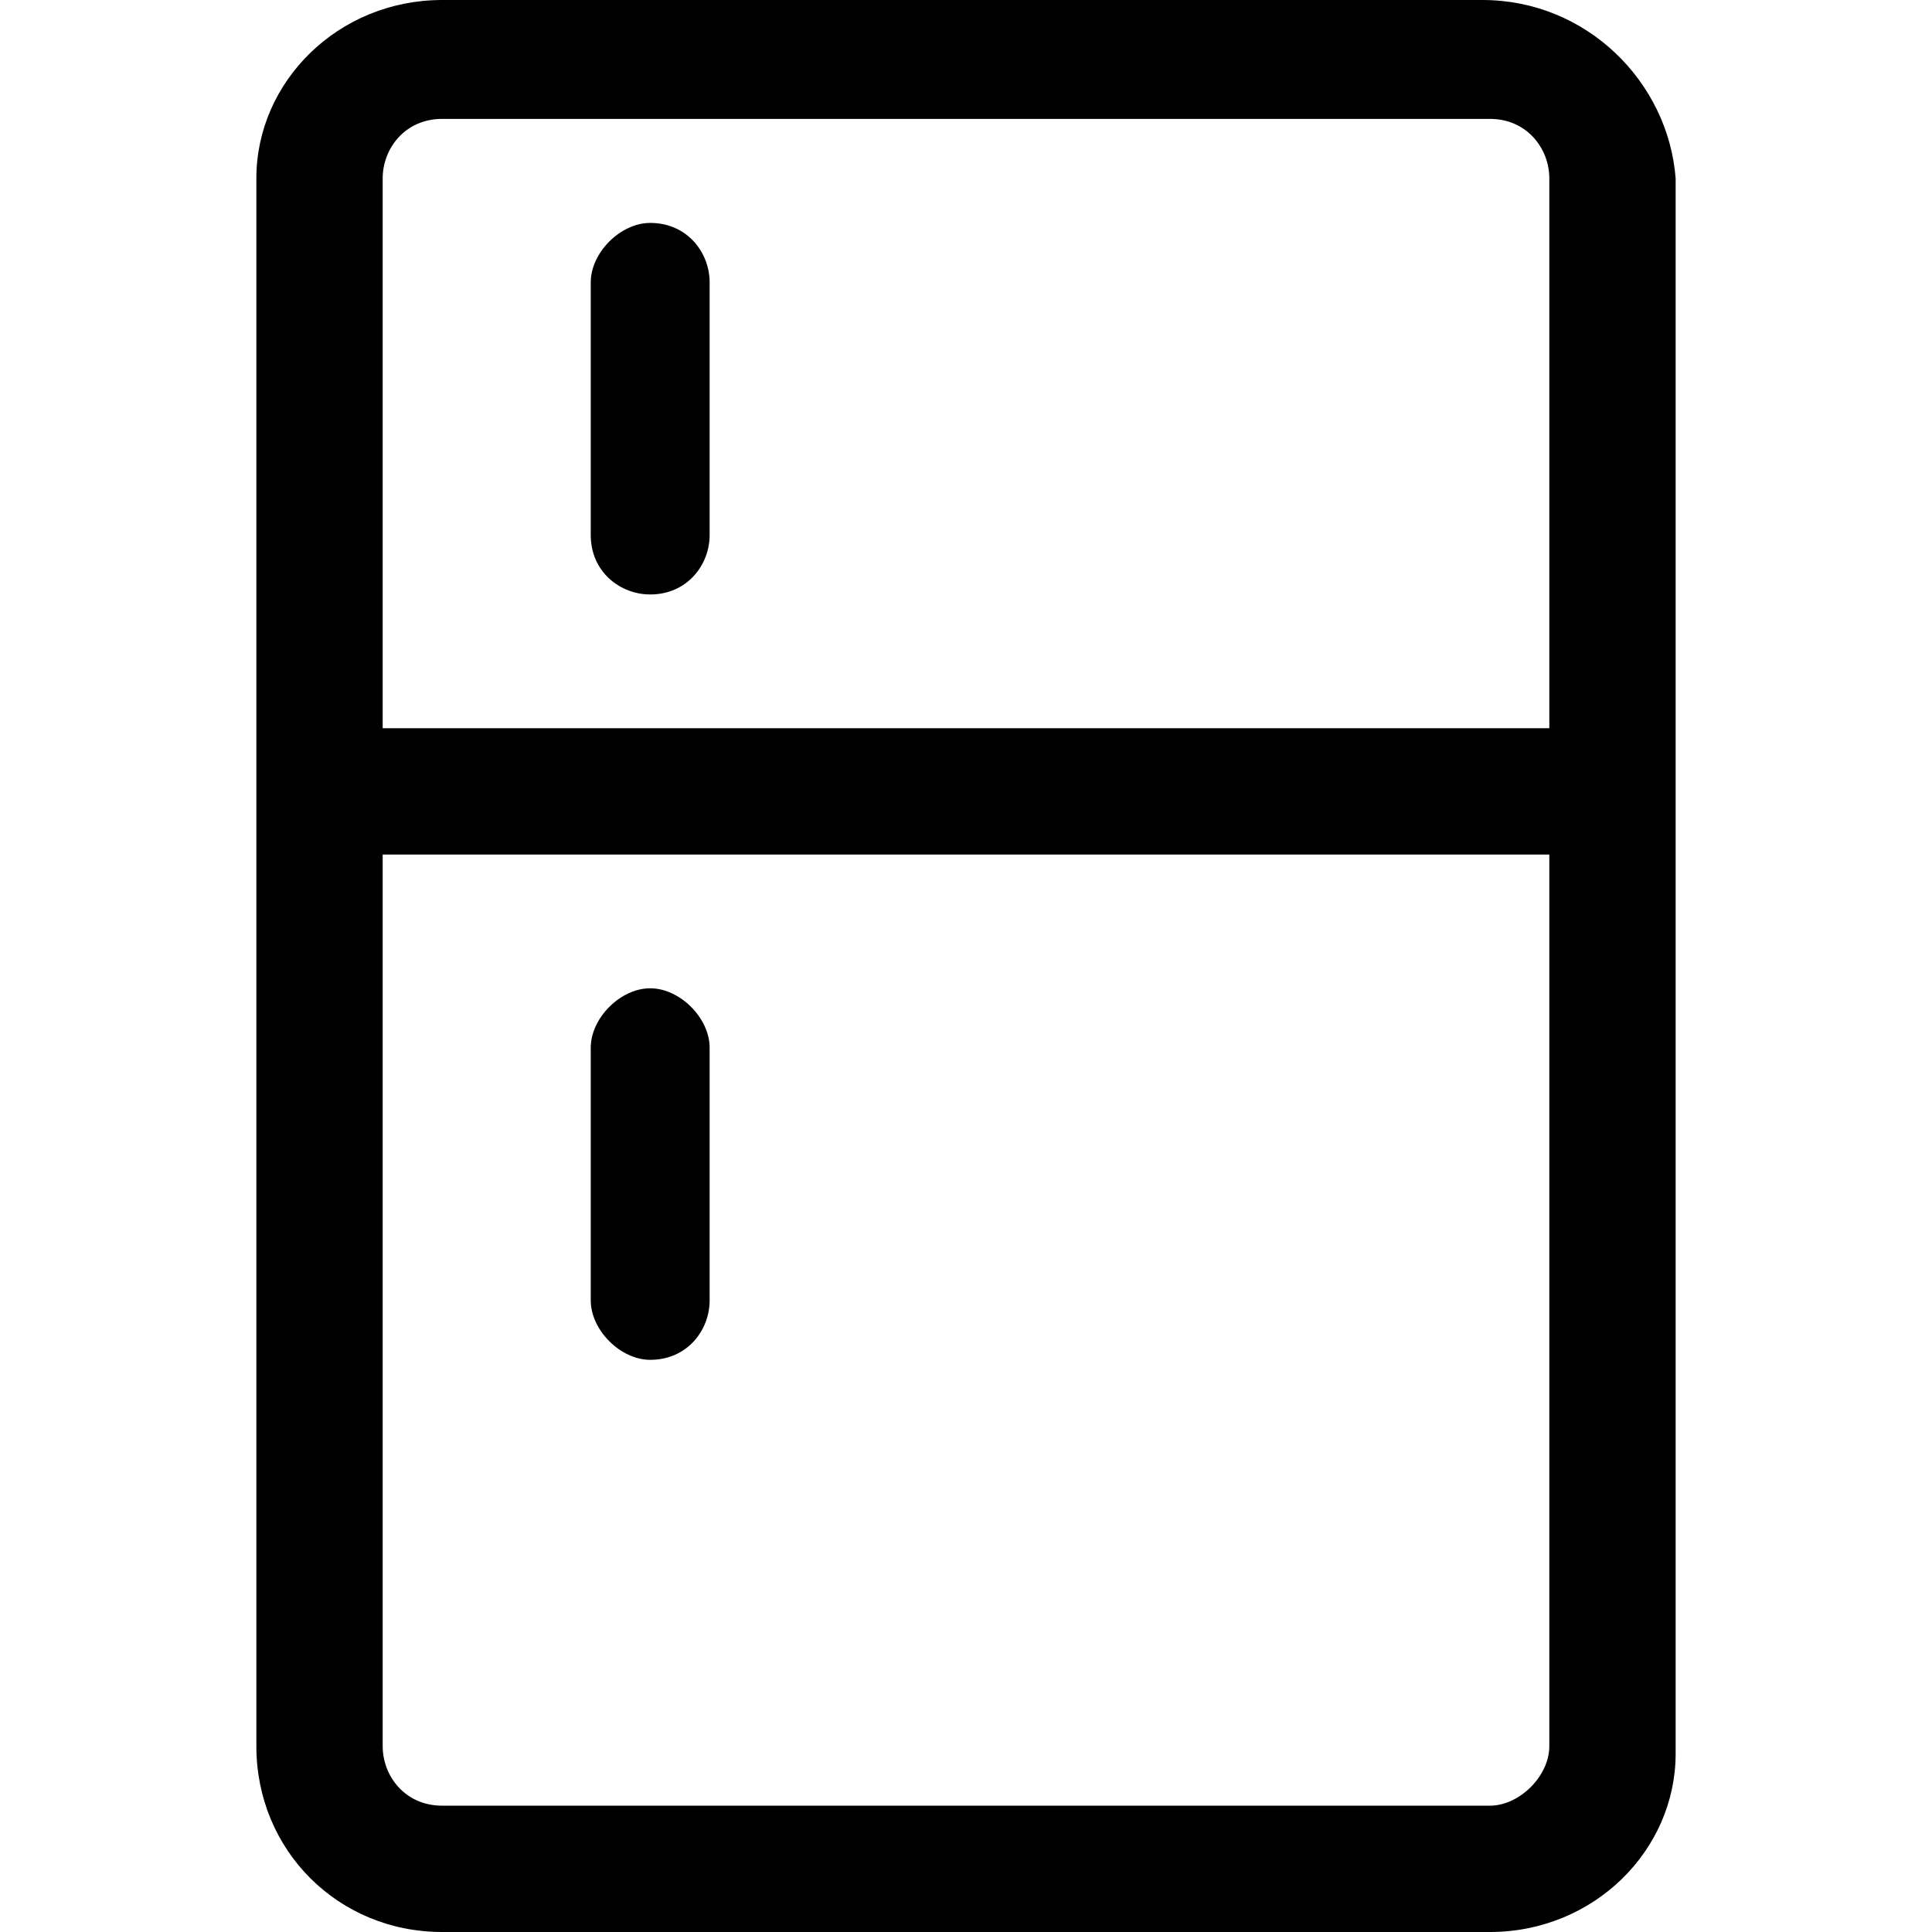
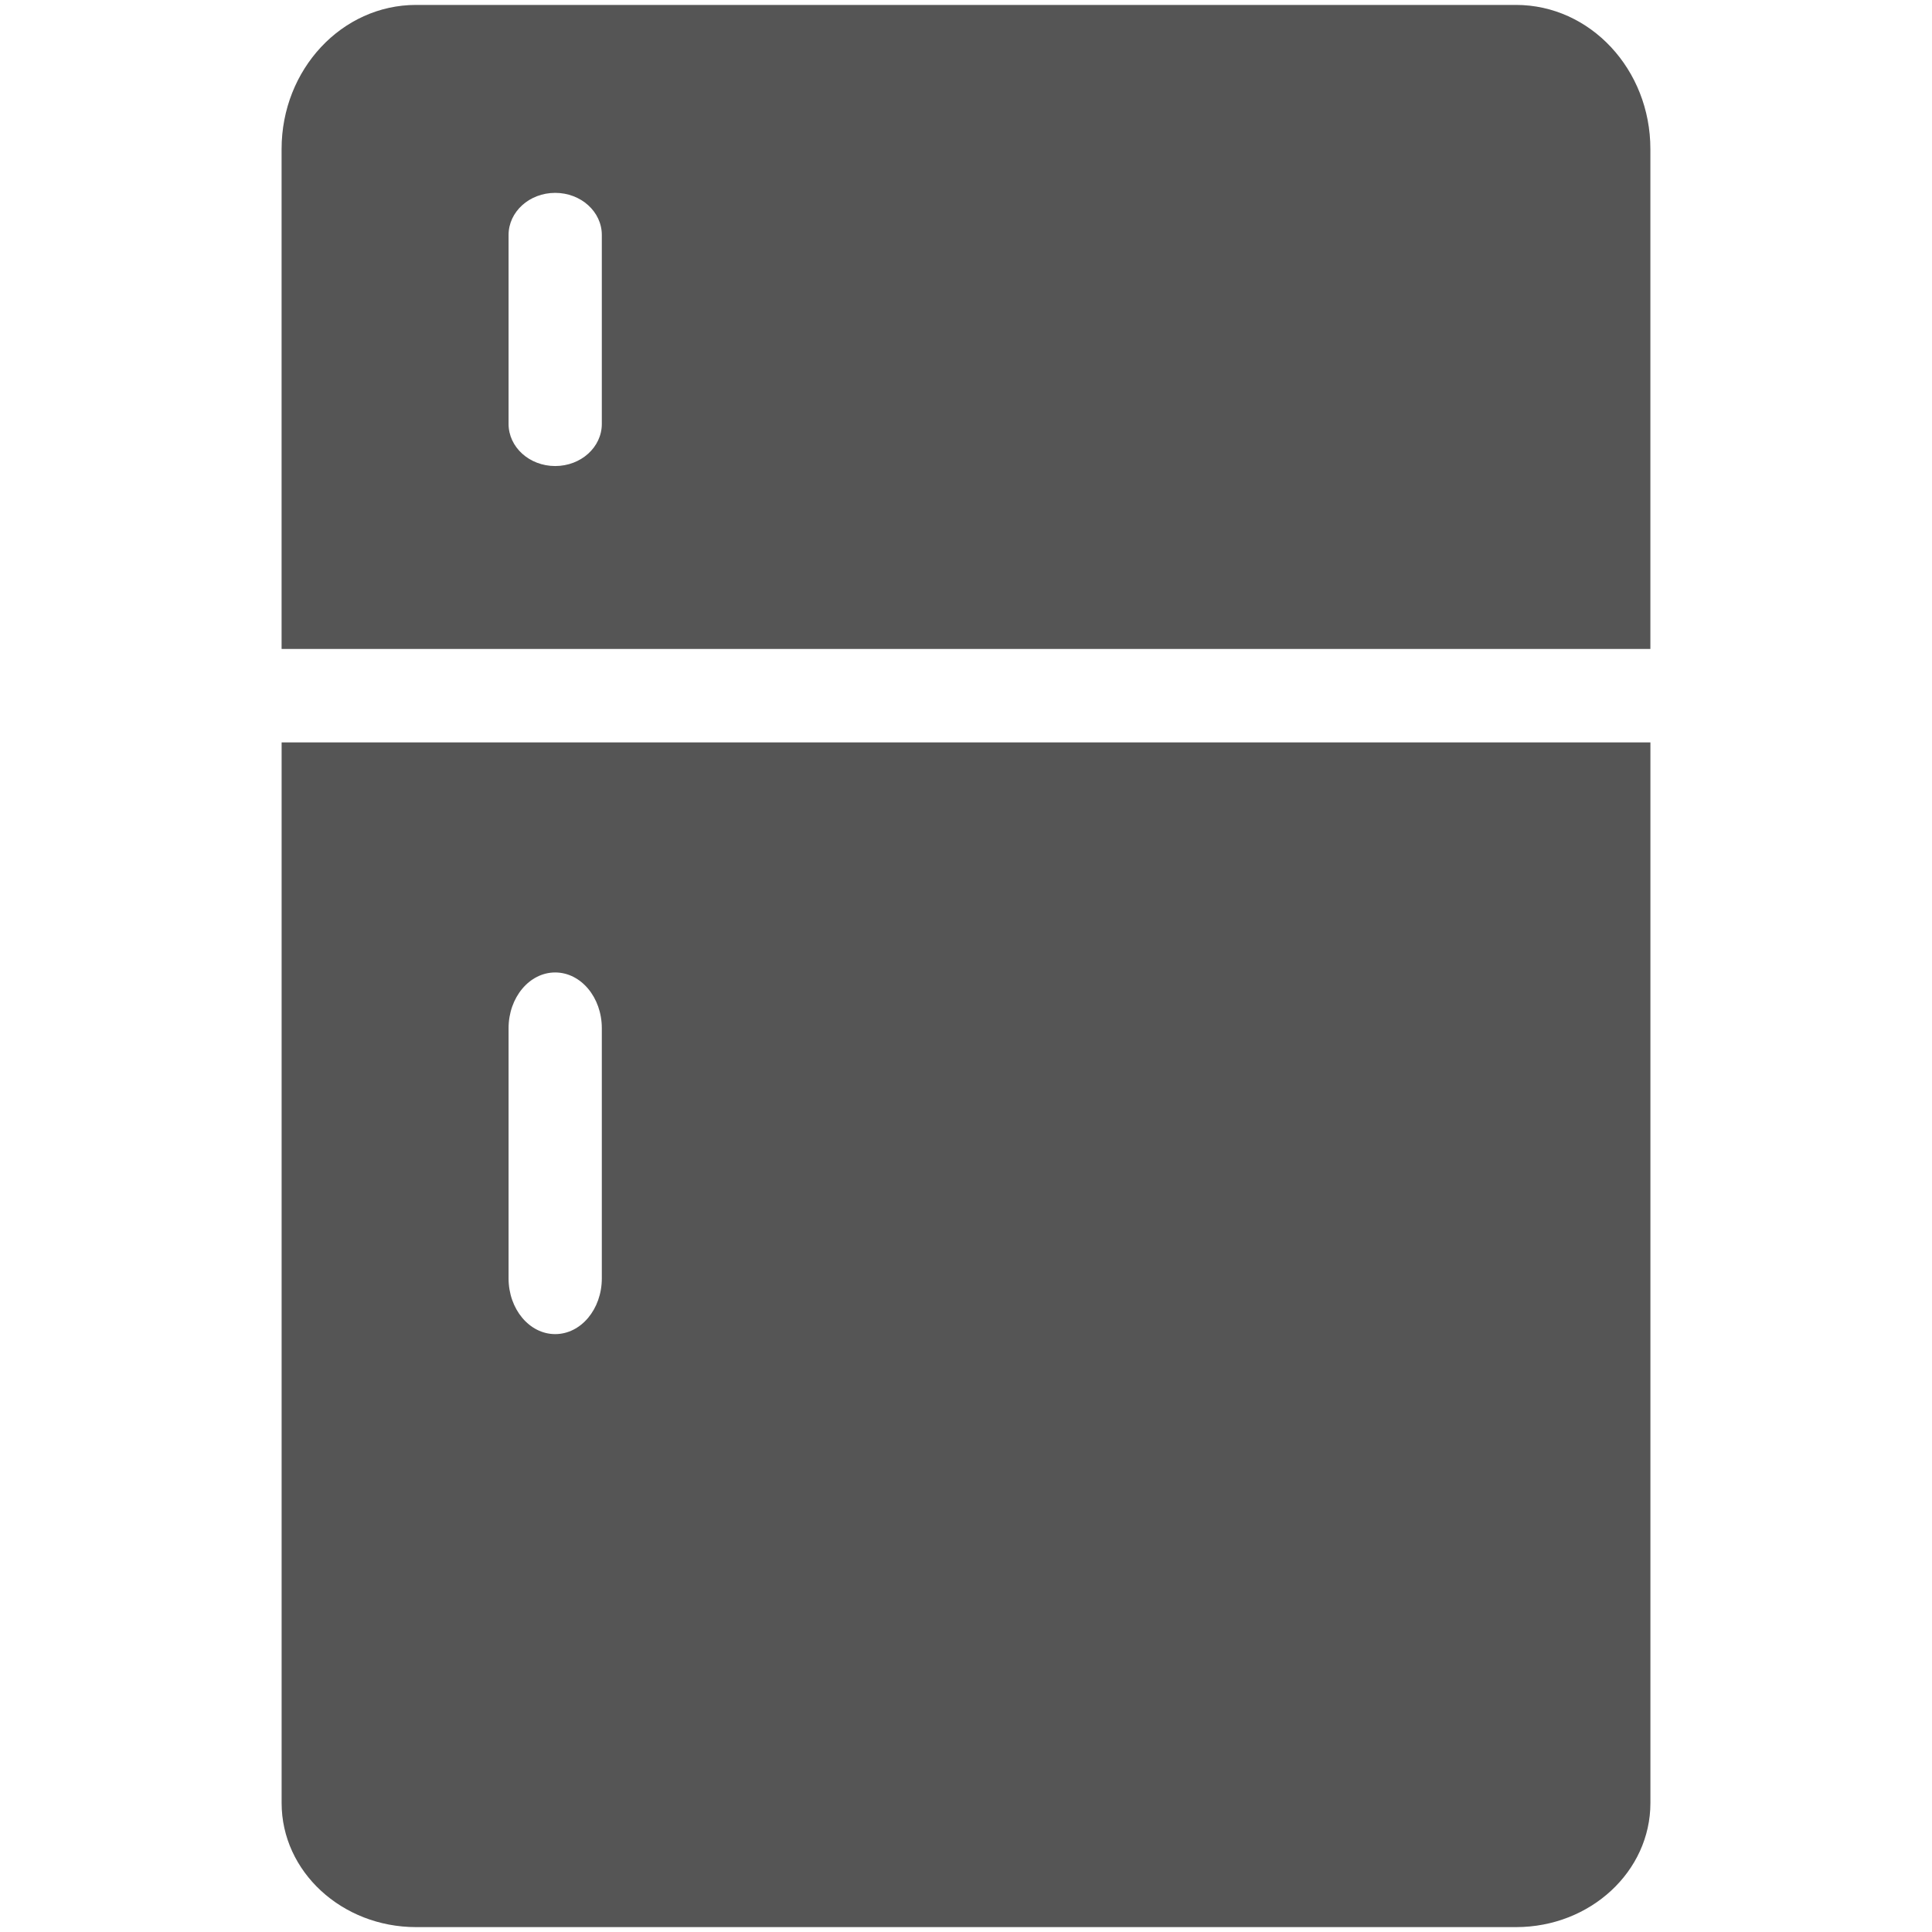
- <svg xmlns="http://www.w3.org/2000/svg" version="1.1" x="0px" y="0px" width="1024px" height="1024px" viewBox="0 0 1024 1024" enable-background="new 0 0 1024 1024" xml:space="preserve">
-   <path d="M167.385 452.923l665.6 0L832.985 385.969 167.385 385.969 167.385 452.923 167.385 452.923 167.385 452.923zM167.385 452.923" />
-   <path d="M313.108 149.662l0 133.908C313.108 303.262 328.862 315.077 344.615 315.077c19.692 0 31.508-15.754 31.508-31.508L376.123 149.662C376.123 133.908 364.308 118.154 344.615 118.154 328.862 118.154 313.108 133.908 313.108 149.662L313.108 149.662 313.108 149.662zM313.108 555.323l0 133.908c0 15.754 15.754 31.508 31.508 31.508 19.692 0 31.508-15.754 31.508-31.508l0-133.908c0-15.754-15.754-31.508-31.508-31.508C328.862 523.815 313.108 539.569 313.108 555.323L313.108 555.323 313.108 555.323zM313.108 555.323" />
-   <path d="M202.831 94.523C202.831 78.769 214.646 63.015 234.338 63.015l555.323 0c19.692 0 31.508 15.754 31.508 31.508l0 831.015c0 15.754-15.754 31.508-31.508 31.508L234.338 957.046c-19.692 0-31.508-15.754-31.508-31.508L202.831 94.523 202.831 94.523 202.831 94.523zM135.877 94.523l0 831.015C135.877 980.677 179.2 1024 234.338 1024l555.323 0c55.138 0 98.462-43.323 98.462-94.523L888.123 94.523C884.185 43.323 840.862 0 785.723 0L234.338 0C179.2 0 135.877 43.323 135.877 94.523L135.877 94.523 135.877 94.523zM135.877 94.523" />
+ <svg xmlns="http://www.w3.org/2000/svg" enable-background="new 0 0 64 64" height="64px" id="Layer_1" version="1.1" viewBox="0 0 64 64" width="64px" xml:space="preserve">
+   <defs id="defs11" />
+   <g id="g3" style="fill:#000000;fill-opacity:1">
+     <path d="M50.219,0.163H13.782c-2.459,0-4.454,2.138-4.454,4.775v16.559h45.343V4.938   C54.672,2.301,52.678,0.163,50.219,0.163z M19.936,14.043c0,0.771-0.691,1.395-1.545,1.395c-0.853,0-1.544-0.624-1.544-1.395V7.784   c0-0.771,0.691-1.395,1.544-1.395c0.854,0,1.545,0.624,1.545,1.395V14.043z" fill="#241F20" id="path5" style="fill:#555555;fill-opacity:1" />
+     <path d="M9.329,59.727c0,2.271,1.995,4.111,4.454,4.111h36.438c2.457,0,4.451-1.84,4.451-4.111V24.593H9.329V59.727   z M16.847,34.061c0-1.02,0.691-1.847,1.544-1.847c0.854,0,1.545,0.827,1.545,1.847v8.287c0,1.02-0.691,1.846-1.545,1.846   c-0.853,0-1.544-0.826-1.544-1.846V34.061z" fill="#241F20" id="path7" style="fill:#555555;fill-opacity:1" />
+   </g>
</svg>
